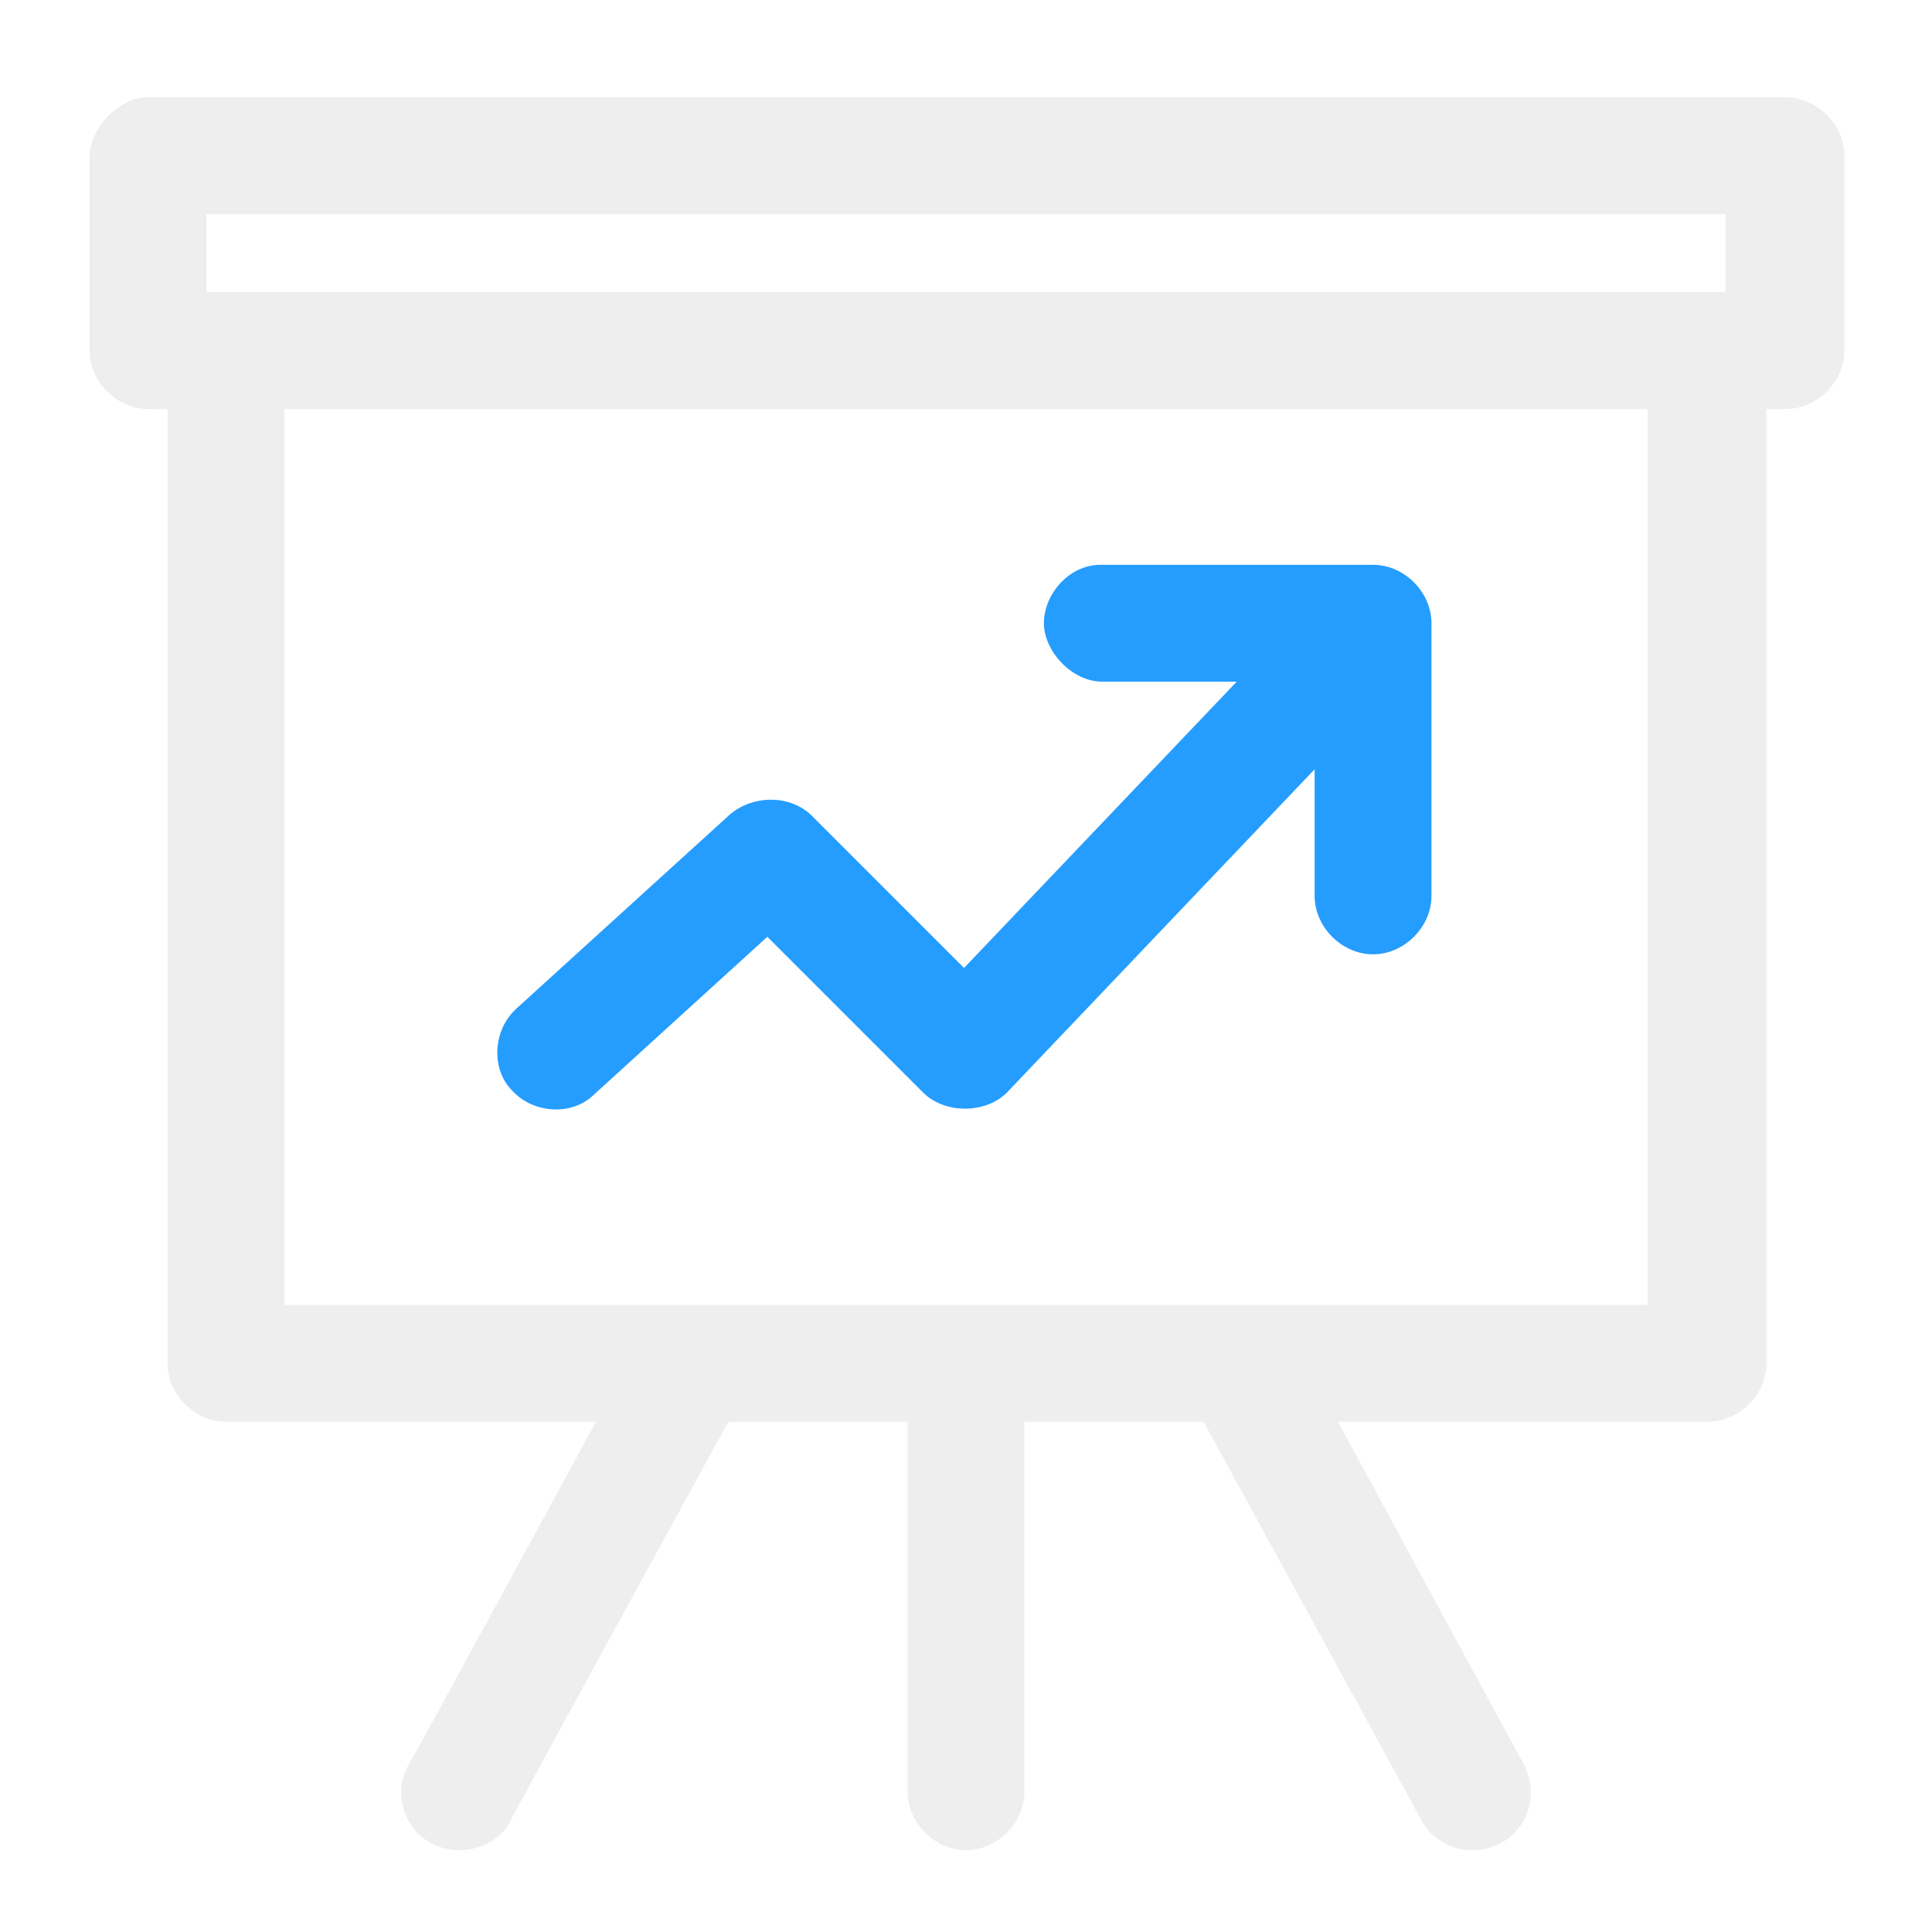
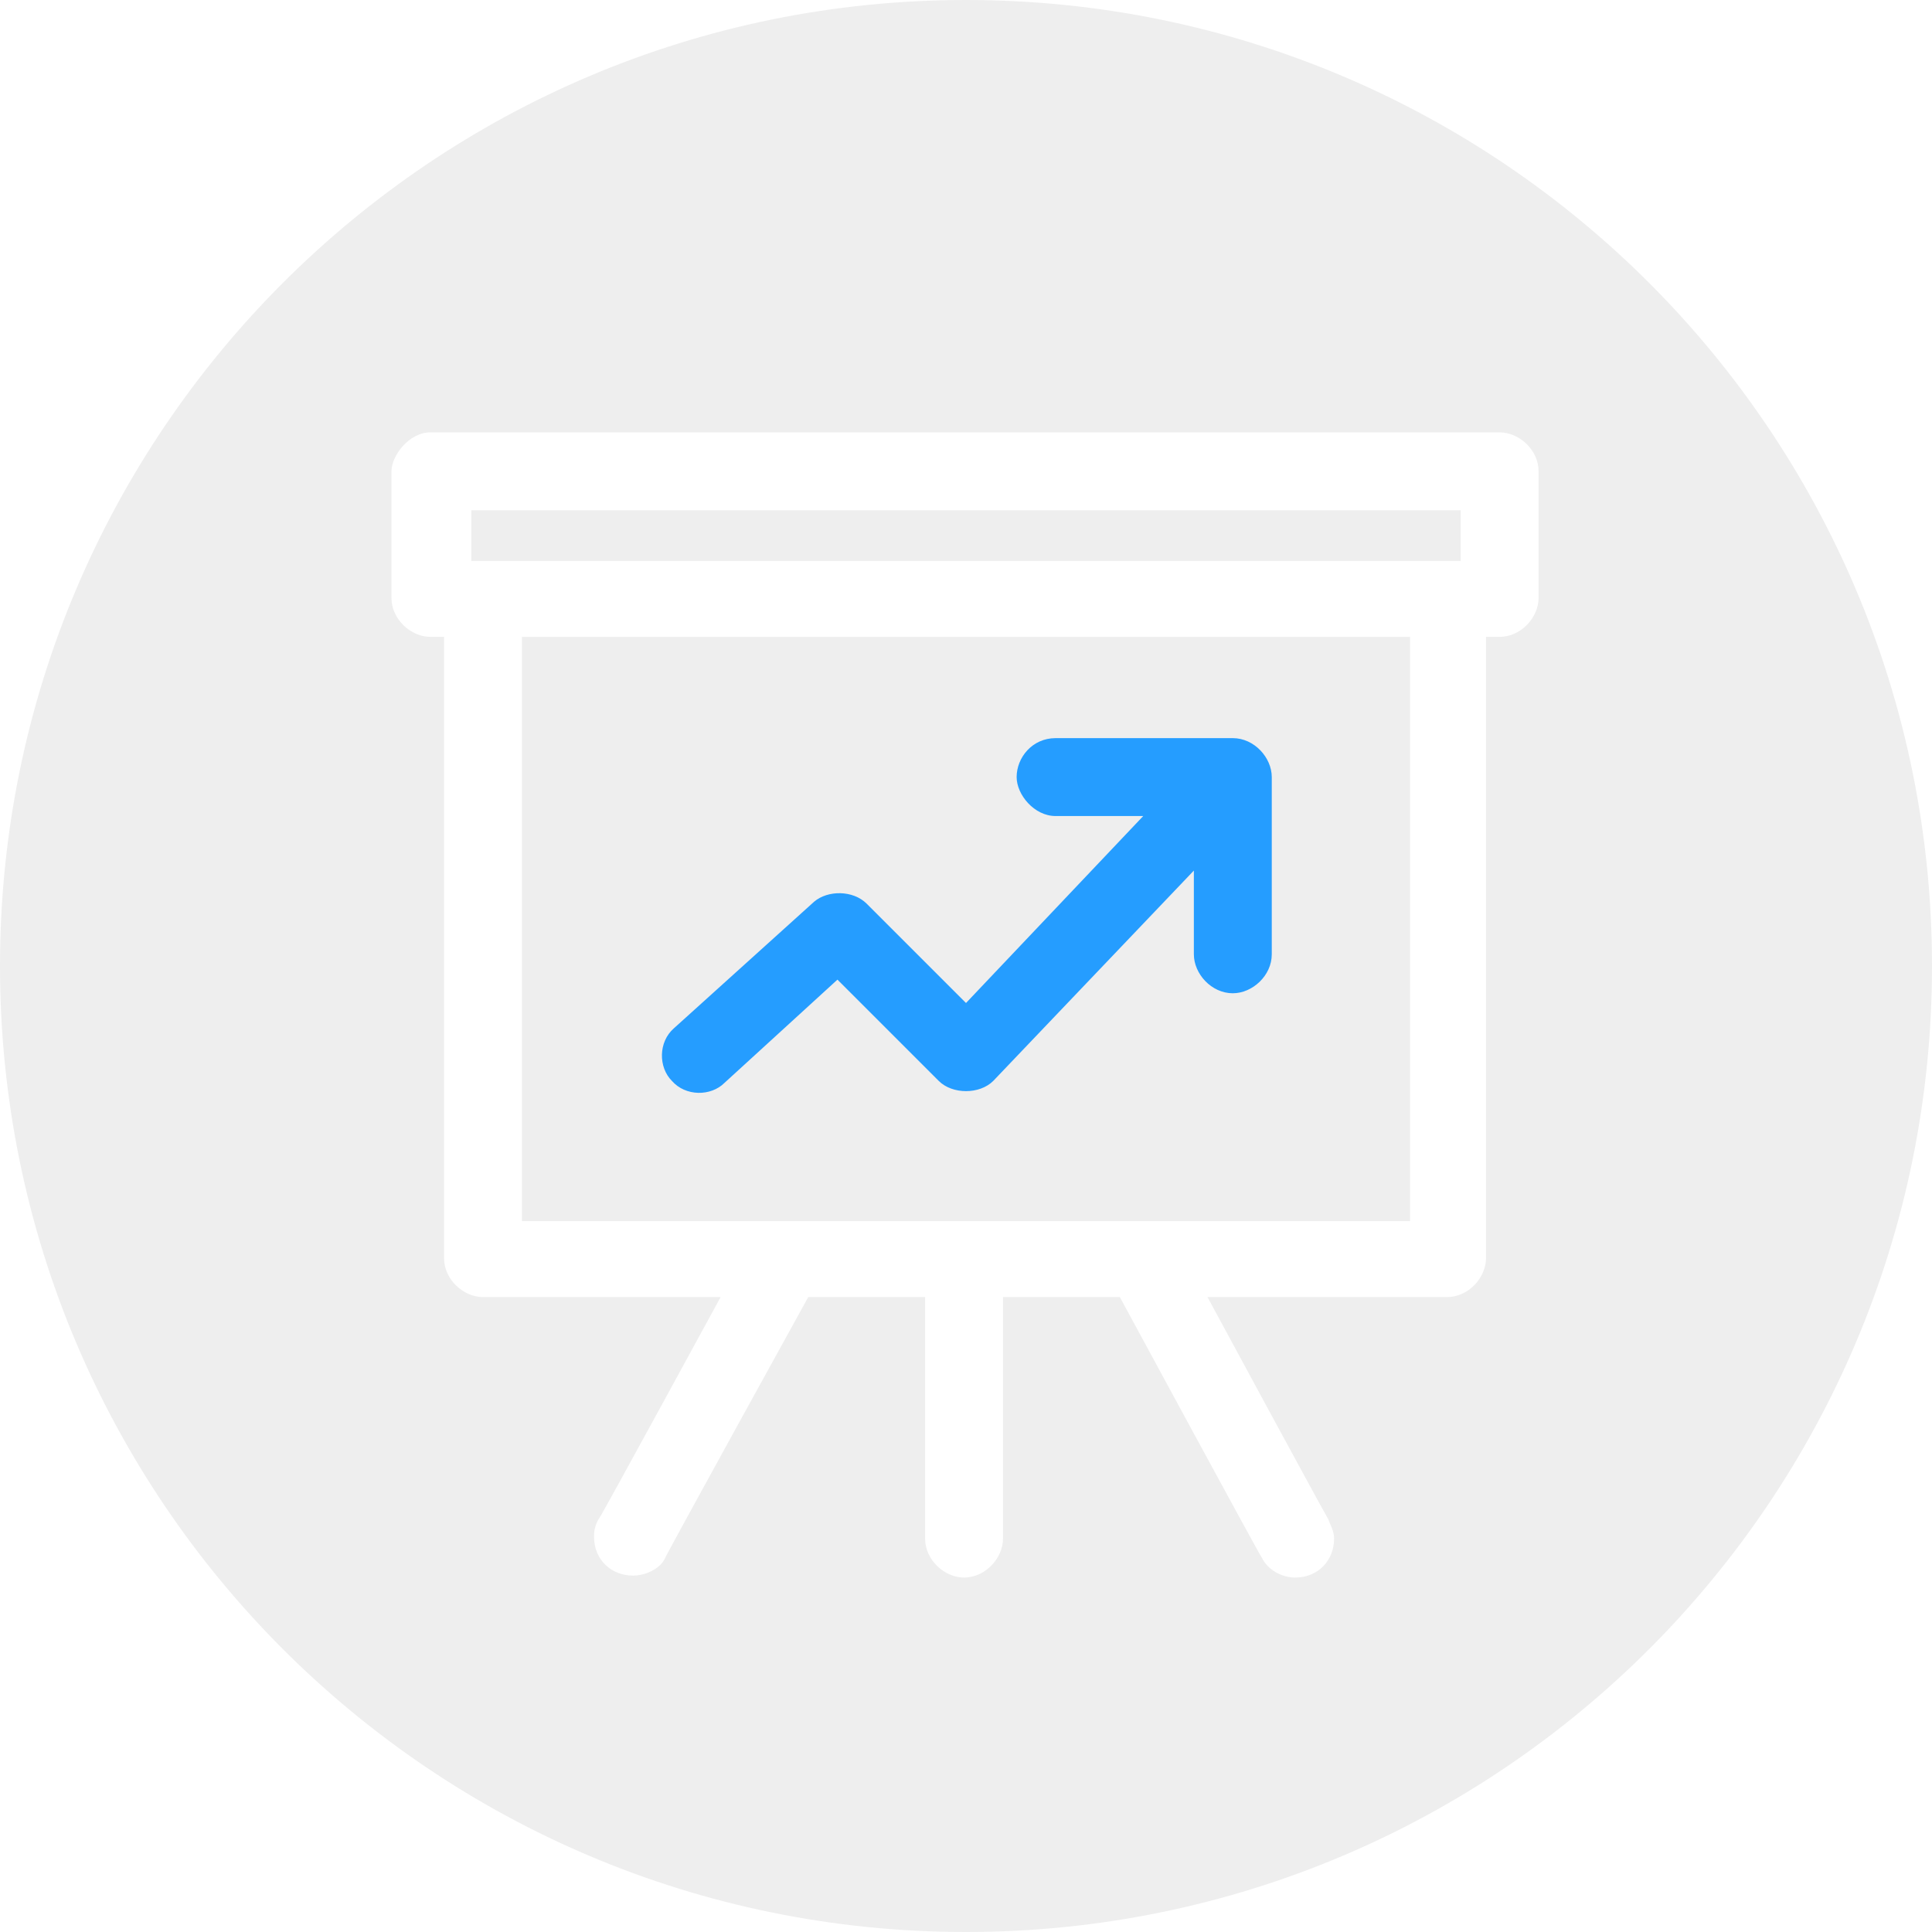
<svg xmlns="http://www.w3.org/2000/svg" version="1.1" id="Layer_1" x="0px" y="0px" viewBox="0 0 99.2 99.2" style="enable-background:new 0 0 99.2 99.2;" xml:space="preserve">
  <style type="text/css">
	.st0{fill:#EEEEEE;}
- 	.st1{fill:#259DFF;}
+ 	.st1{display:none;fill:#555555;}
+ 	.st2{fill:#259DFF;}
</style>
-   <path class="st0" d="M91.7,5H7.6c-1.6,0-3,1.7-3,3v10c0,1.6,1.4,3,3,3h1v49c0,1.6,1.4,3,3,3h19c0,0-9.4,17.3-9.5,17.4  c-0.3,0.5-0.5,1-0.5,1.6c0,1.7,1.3,3,3,3c1,0,2-0.5,2.5-1.3c0-0.1,11.3-20.7,11.3-20.7h9.2v19c0,1.6,1.4,3,3,3c1.6,0,3-1.4,3-3V73  h9.2c0,0,11.1,20.3,11.2,20.5c0.5,0.9,1.5,1.5,2.6,1.5c1.7,0,3-1.3,3-3c0-0.6-0.2-1.1-0.4-1.5C77.9,90,68.7,73,68.7,73h19  c1.6,0,3-1.4,3-3V21h1c1.6,0,3-1.4,3-3V8C94.7,6.4,93.3,5,91.7,5z M84.6,67h-70V21h70V67z M88.6,15h-78v-4h78V15z" />
-   <path class="st1" d="M53.6,32c0,1.4,1.4,3,3,3h6.9l-14,14.7l-7.8-7.8c-1.1-1.1-3-1.1-4.2-0.1l-11,10c-1.2,1.1-1.3,3.1-0.2,4.2  c1.1,1.2,3.1,1.3,4.2,0.2l8.9-8.1l8,8c1.1,1.1,3.2,1.1,4.3,0l15.8-16.6V46c0,1.6,1.4,3,3,3s3-1.4,3-3V32c0-1.6-1.4-3-3-3h-14  C54.9,29,53.6,30.5,53.6,32L53.6,32z" />
+   <g>
+     <rect x="24.2" y="26.2" class="st0" width="50.8" height="2.6" />
+     <rect x="26.8" y="32.7" class="st0" width="45.6" height="30" />
+     <path class="st0" d="M49.6,0C22.2,0,0,22.2,0,49.6s22.2,49.6,49.6,49.6C77,99.2,99.2,77,99.2,49.6S77,0,49.6,0z M79,30.7   c0,1-0.9,2-2,2h-0.7v31.9c0,1-0.9,2-2,2H62c0,0,6,11.1,6.2,11.4c0.1,0.3,0.3,0.6,0.3,1c0,1.1-0.8,2-2,2c-0.7,0-1.4-0.4-1.7-1   c-0.1-0.1-7.3-13.4-7.3-13.4h-6V79c0,1-0.9,2-2,2c-1,0-2-0.9-2-2V66.6h-6c0,0-7.4,13.4-7.4,13.5c-0.3,0.5-1,0.8-1.6,0.8   c-1.1,0-2-0.8-2-2c0-0.4,0.1-0.7,0.3-1c0.1-0.1,6.2-11.3,6.2-11.3H24.8c-1,0-2-0.9-2-2V32.7h-0.7c-1,0-2-0.9-2-2v-6.5   c0-0.8,0.9-2,2-2H77c1,0,2,0.9,2,2V30.7z" />
+   </g>
+   <path class="st1" d="M77,22.3H22.2c-1,0-2,1.1-2,2v6.5c0,1,0.9,2,2,2h0.7v31.9c0,1,0.9,2,2,2h12.4c0,0-6.1,11.3-6.2,11.3  c-0.2,0.3-0.3,0.7-0.3,1c0,1.1,0.8,2,2,2c0.7,0,1.3-0.3,1.6-0.8c0-0.1,7.4-13.5,7.4-13.5h6V79c0,1,0.9,2,2,2c1,0,2-0.9,2-2V66.6h6  c0,0,7.2,13.2,7.3,13.4c0.3,0.6,1,1,1.7,1c1.1,0,2-0.8,2-2c0-0.4-0.1-0.7-0.3-1C68,77.7,62,66.6,62,66.6h12.4c1,0,2-0.9,2-2V32.7H77  c1,0,2-0.9,2-2v-6.5C79,23.2,78,22.3,77,22.3z M72.4,62.7H26.8v-30h45.6V62.7z M75,28.8H24.2v-2.6H75V28.8z" />
+   <path class="st2" d="M52.2,39.9c0,0.9,0.9,2,2,2h4.5l-9.1,9.6l-5.1-5.1c-0.7-0.7-2-0.7-2.7-0.1l-7.2,6.5c-0.8,0.7-0.8,2-0.1,2.7  c0.7,0.8,2,0.8,2.7,0.1l5.8-5.3l5.2,5.2c0.7,0.7,2.1,0.7,2.8,0l10.3-10.8V49c0,1,0.9,2,2,2c1,0,2-0.9,2-2v-9.1c0-1-0.9-2-2-2h-9.1  C53,37.9,52.2,38.9,52.2,39.9L52.2,39.9z" />
</svg>
